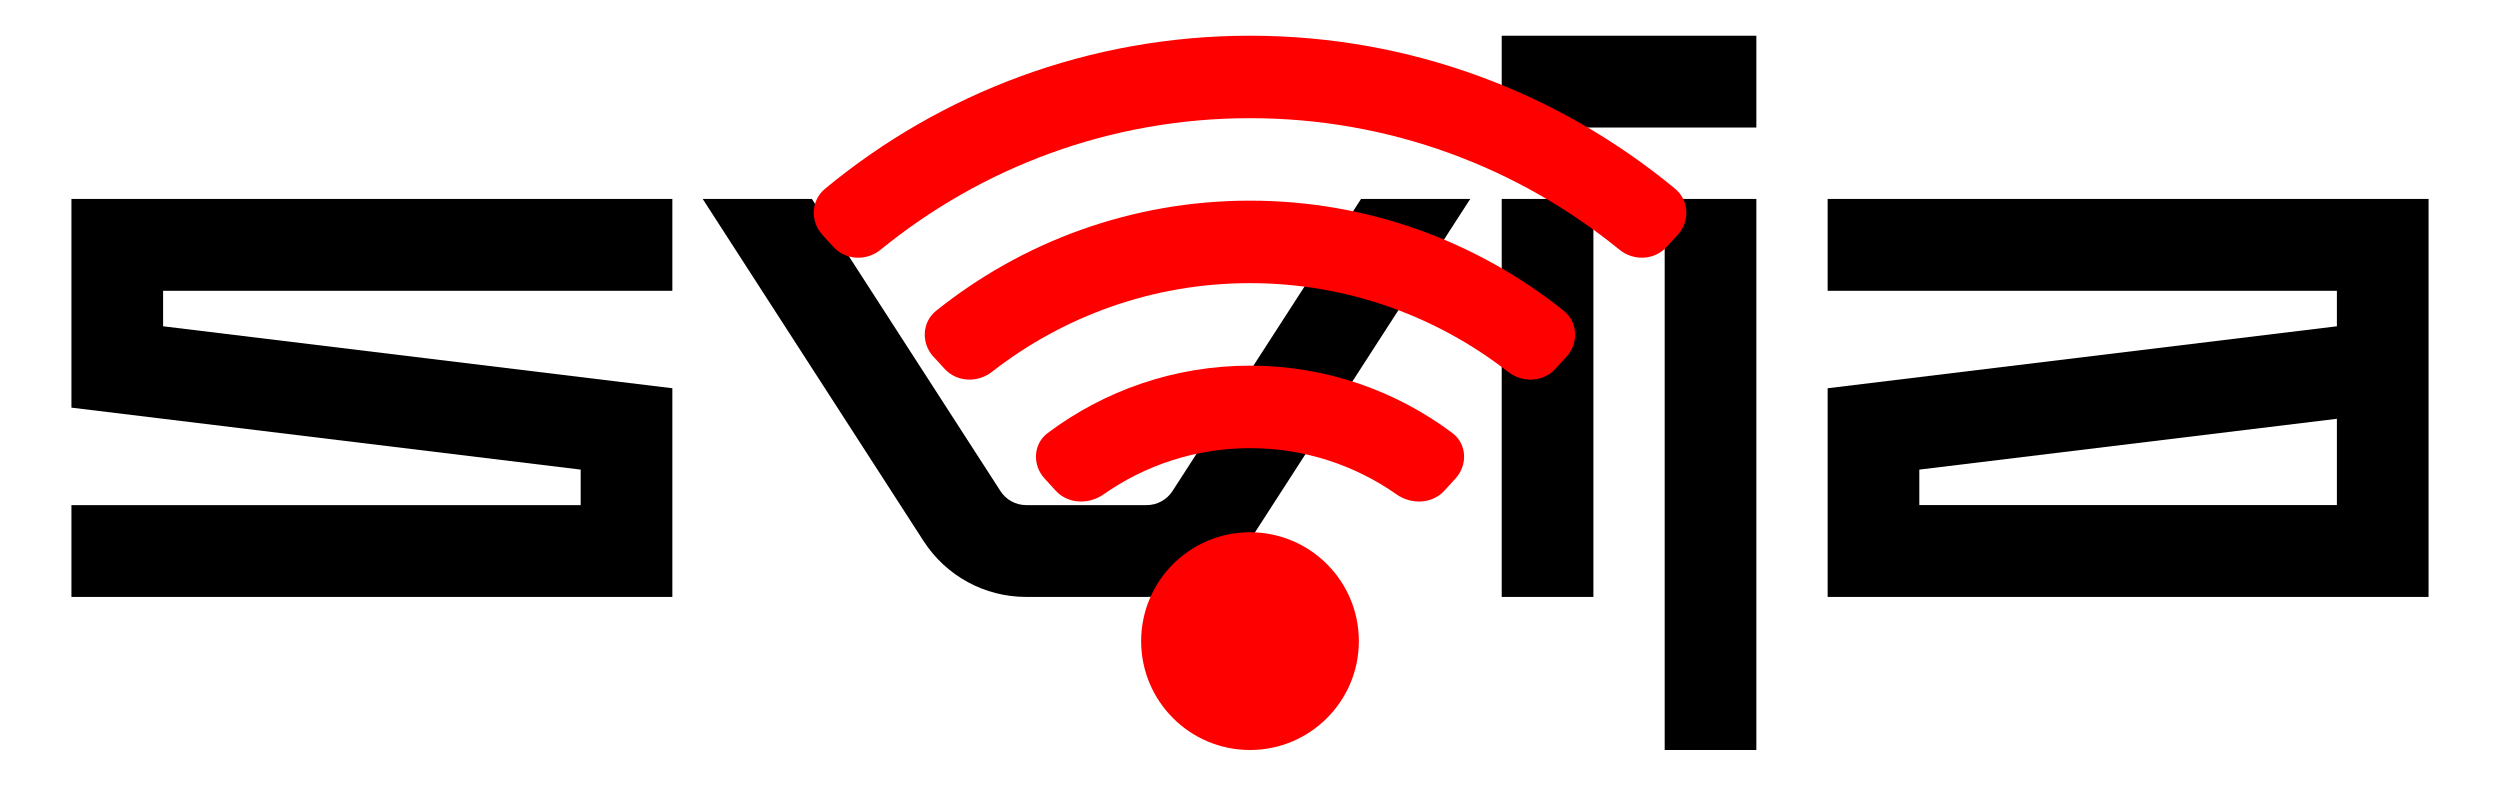
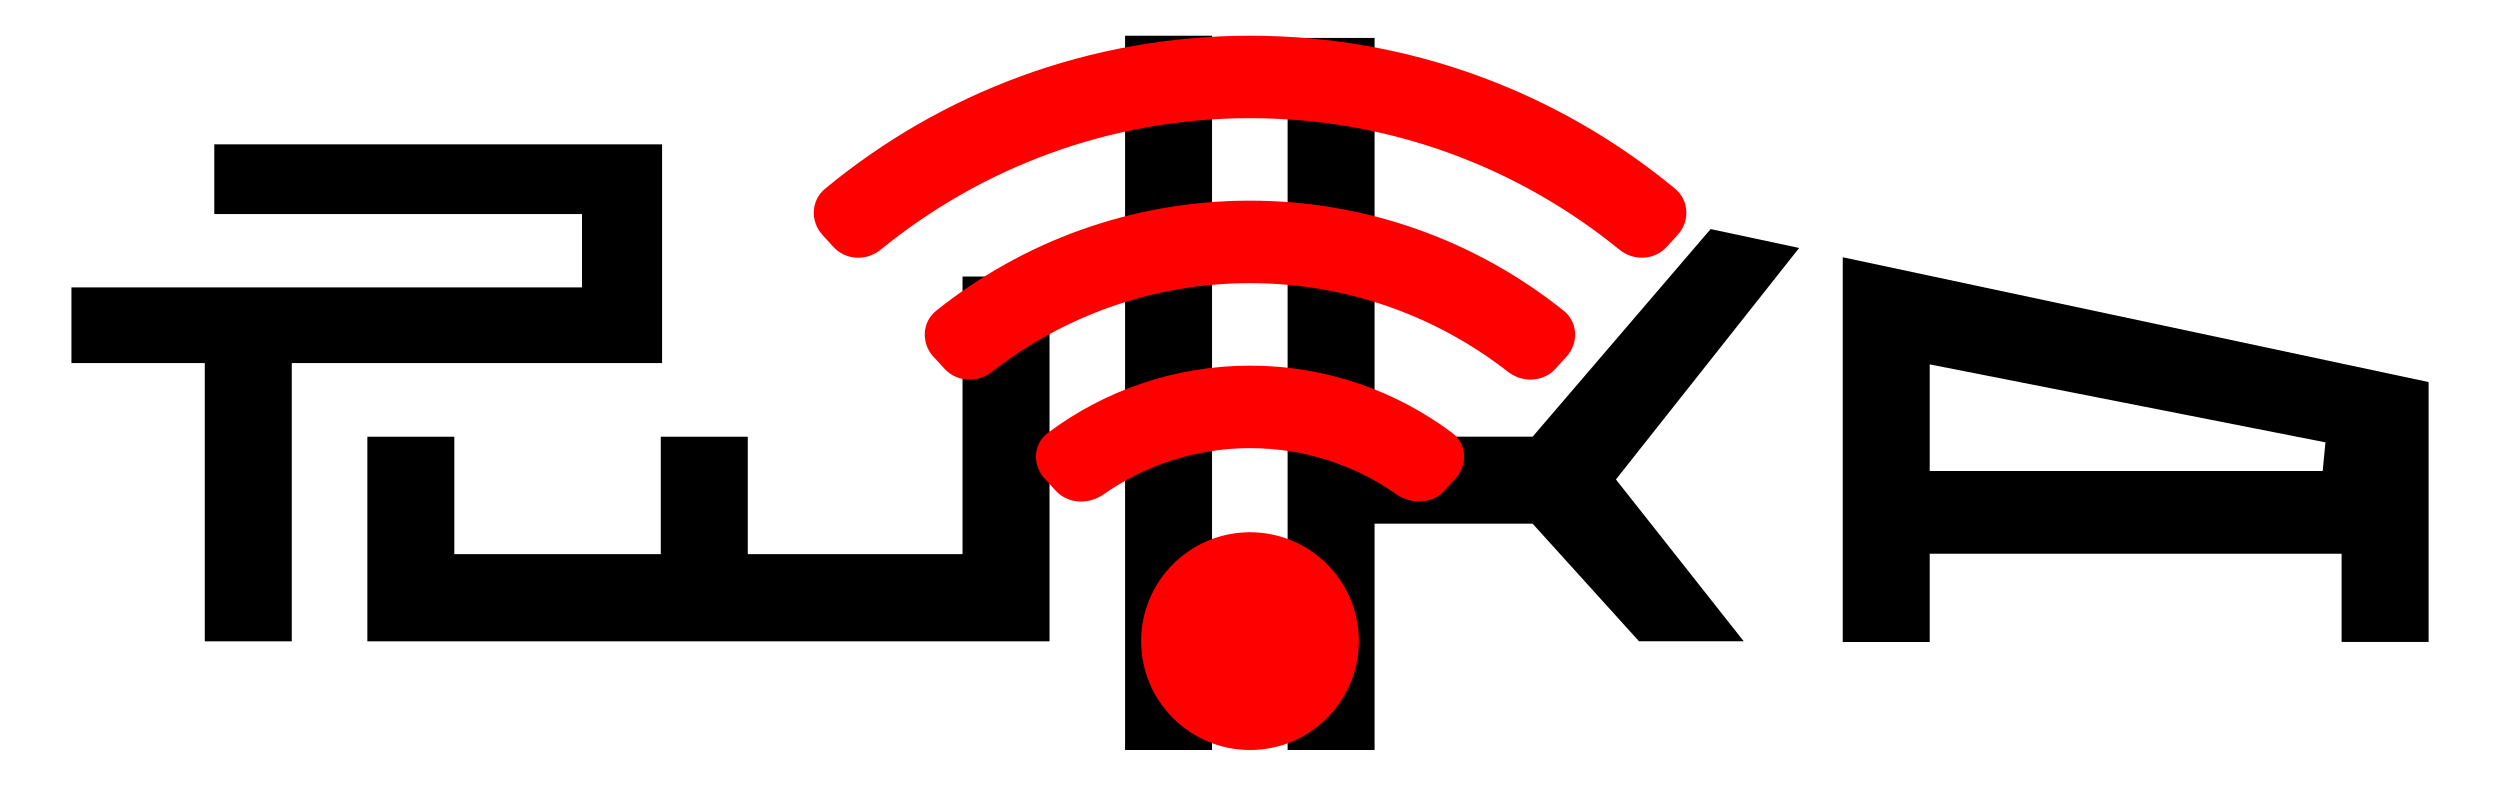
<svg xmlns="http://www.w3.org/2000/svg" version="1.1" viewBox="0 0 70 22">
  <g>
-     <path d="M44.615,5.571h-2.567v11.143h2.567V5.571ZM49.178,1h-7.13v2.571h7.13V1ZM49.178,5.571h-2.567v15.429h2.567V5.571ZM18.826,16.714H2v-2.571h14.259v-.994l-14.259-1.735v-5.843h16.826v2.571H4.567v.994l14.259,1.735v5.843ZM68,5.571h-16.826v2.571h14.259v.994l-14.259,1.735v5.843h16.826V5.571ZM53.741,13.149l11.692-1.423v2.416h-11.692v-.994ZM38.109,5.571l-5.279,8.178c-.159.246-.429.394-.722.394h-3.374c-.293,0-.563-.147-.722-.394l-5.279-8.178h-3.057l6.181,9.574c.634.982,1.71,1.569,2.877,1.569h3.374c1.168,0,2.243-.586,2.877-1.569l6.181-9.574h-3.057Z" />
+     <path d="M36.053,21V1.062h2.435v11.165h4.426l4.983-5.813,2.479.529-5.13,6.482,3.579,4.531h-2.933l-2.979-3.293h-4.425v6.337h-2.435ZM65.565,17.976v-2.471h-11.533v2.471h-2.435V7.203l16.404,3.495v7.277h-2.435ZM54.032,13.188h11.003l.078-.802-11.081-2.183v2.985ZM31.502,21V1h2.435v20h-2.435ZM10.286,17.957v-5.729h2.435v3.287h5.781v-3.287h2.436v3.287h6.013v-7.773h2.436v10.215H10.286ZM5.734,17.957v-7.791h-3.734v-2.118h14.296v-2.055H6v-1.951h12.538v6.124h-10.368v7.791h-2.436Z" />
    <path d="M35,21c-1.684,0-3.048-1.365-3.048-3.049s1.365-3.048,3.048-3.048,3.048,1.365,3.048,3.048-1.365,3.049-3.048,3.049ZM26.135,9.985l.311.34c.344.377.926.401,1.328.087,1.996-1.556,4.505-2.484,7.226-2.484s5.23.928,7.226,2.484c.402.314.985.29,1.328-.087l.31-.341c.344-.377.319-.964-.08-1.283-2.411-1.928-5.466-3.083-8.786-3.083s-6.375,1.154-8.786,3.083c-.398.319-.423.906-.08,1.283ZM29.246,13.396l.311.341c.344.377.925.398,1.343.105,1.162-.815,2.577-1.294,4.101-1.294s2.939.479,4.101,1.294c.418.293.999.272,1.343-.105l.311-.341c.344-.377.319-.966-.089-1.271-1.581-1.184-3.543-1.887-5.666-1.887s-4.085.702-5.666,1.887c-.408.306-.433.894-.089,1.271ZM23.024,6.573l.311.34c.344.377.926.402,1.322.079,2.824-2.302,6.425-3.683,10.344-3.683s7.52,1.382,10.344,3.683c.396.322.978.298,1.322-.079l.311-.34c.344-.377.318-.963-.075-1.288-3.236-2.675-7.384-4.285-11.901-4.285s-8.665,1.609-11.901,4.285c-.393.325-.419.911-.075,1.288Z" fill="red" />
  </g>
  <g id="notes">
    <text transform="translate(.947 -11.812)" fill="#333" font-family="Helvetica-Light, Helvetica" font-size="3" font-weight="300">
      <tspan x="0" y="0">artboard must leave room for enlargement animation</tspan>
-       <tspan x="15.835" y="4">do not check "use artboards"</tspan>
-       <tspan x="9.753" y="8">css properties: presentation attributes</tspan>
+       <tspan x="9.416" y="4">save as · do not check "use artboards"</tspan>
+       <tspan x="-.096" y="8">responsive √ · css properties: presentation attributes</tspan>
    </text>
  </g>
</svg>
